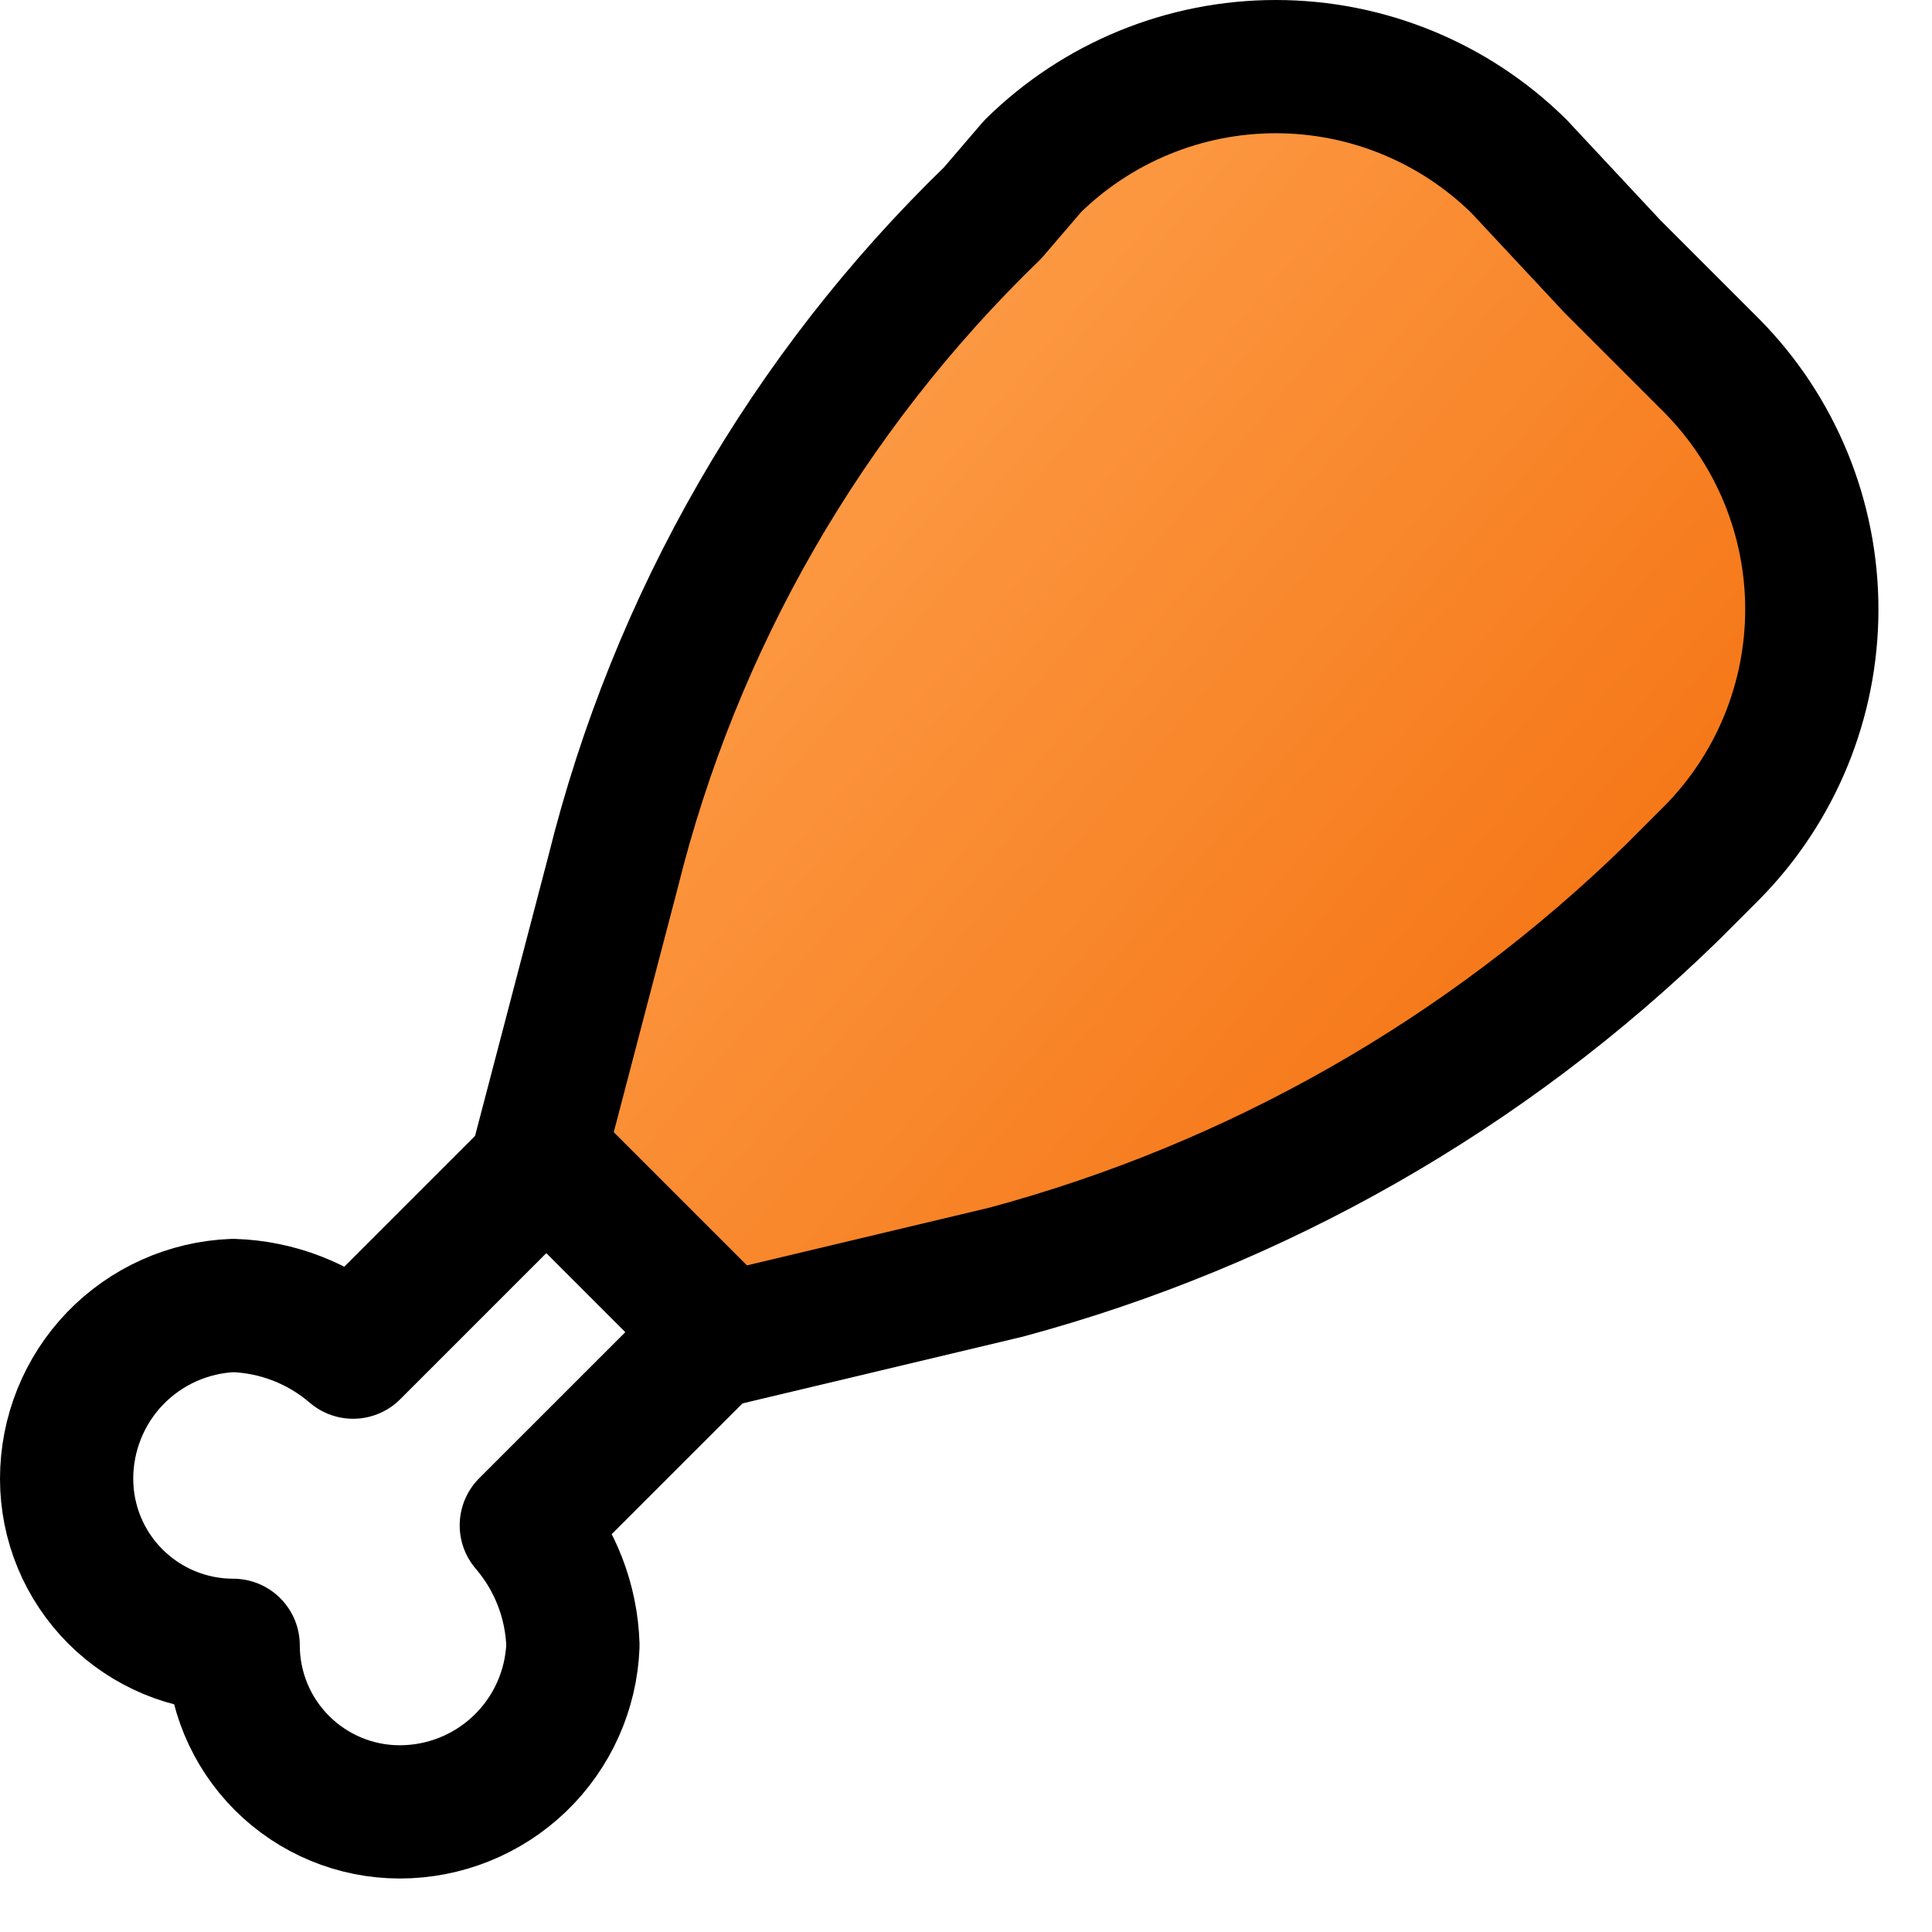
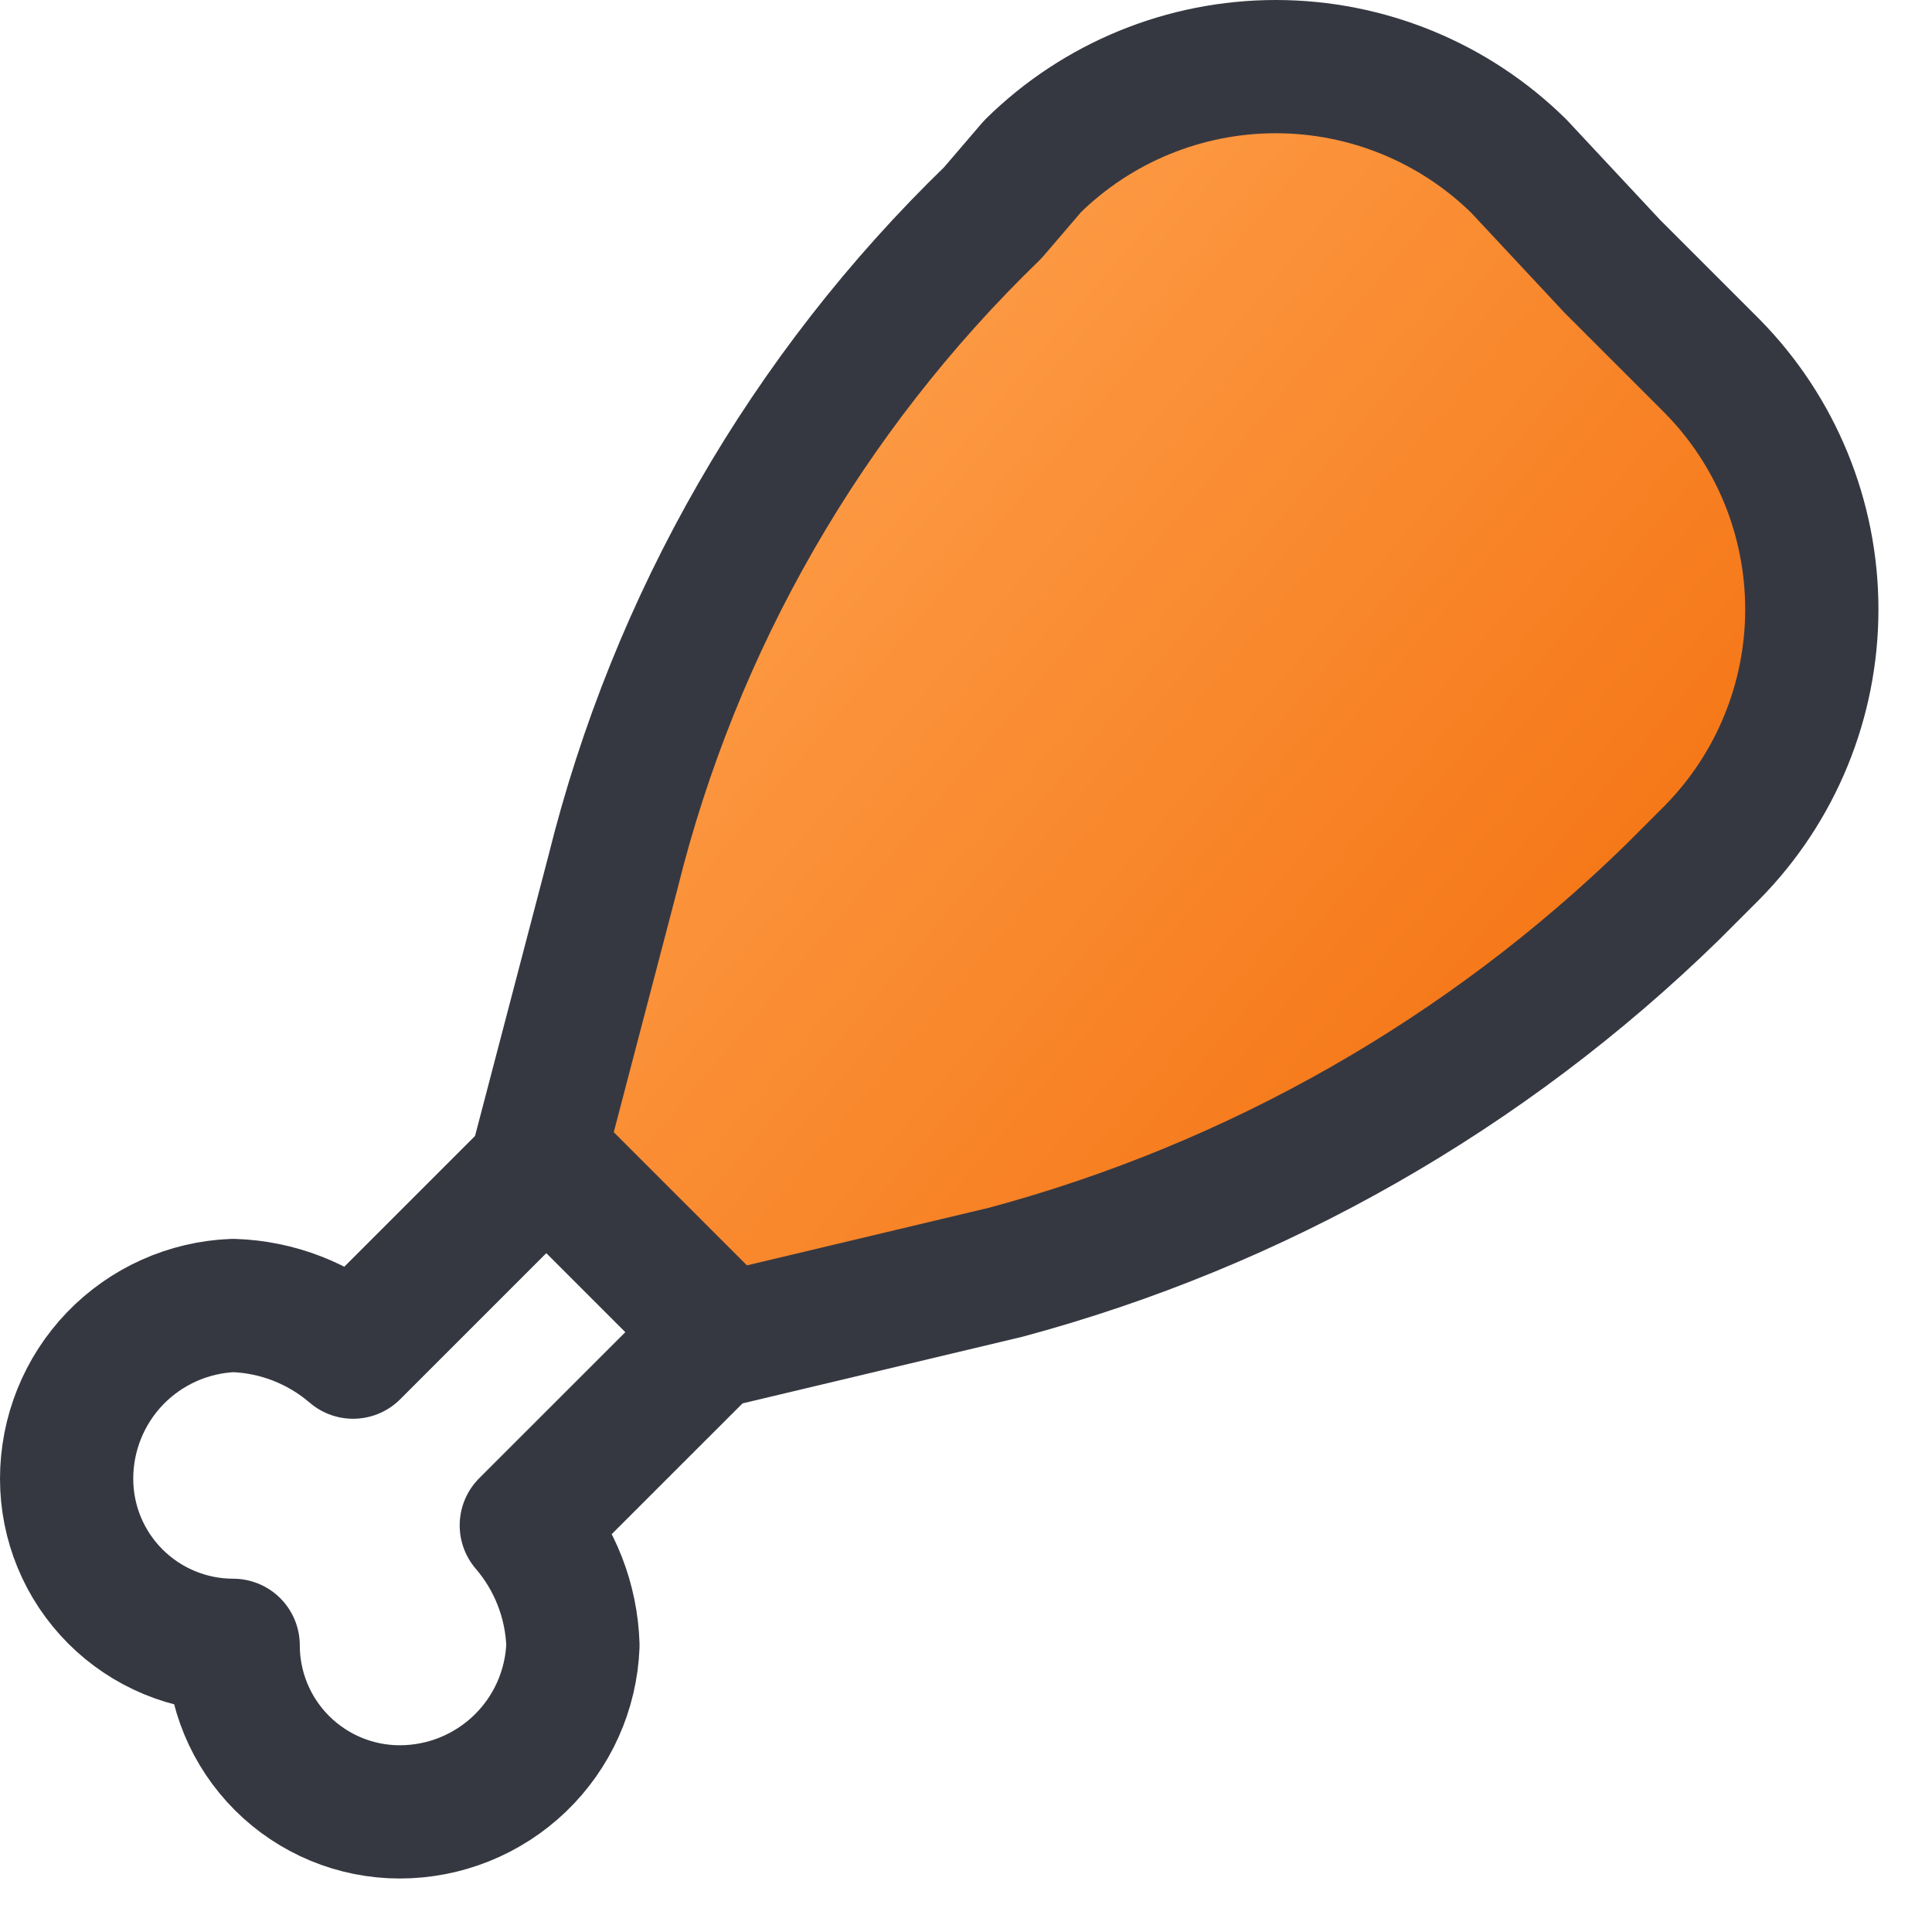
<svg xmlns="http://www.w3.org/2000/svg" width="29" height="29" viewBox="0 0 29 29" fill="none">
-   <path d="M10.8 19.997L7.9 22.896C8.332 23.399 8.579 24.034 8.6 24.697C8.574 25.369 8.289 26.005 7.804 26.471C7.319 26.937 6.673 27.197 6 27.197C5.337 27.197 4.701 26.933 4.232 26.464C3.763 25.995 3.5 25.36 3.5 24.697C2.837 24.697 2.201 24.433 1.732 23.964C1.263 23.495 1 22.86 1 22.197C1 21.524 1.26 20.877 1.726 20.392C2.192 19.908 2.828 19.622 3.5 19.596C4.162 19.617 4.798 19.864 5.3 20.296L8.2 17.396" stroke="black" stroke-width="2" stroke-linecap="round" stroke-linejoin="round" />
-   <path d="M24.2 3.996L25.7 5.496C26.659 6.469 27.196 7.78 27.196 9.146C27.196 10.512 26.659 11.823 25.7 12.796L25.1 13.396C22.309 16.12 18.866 18.083 15.1 19.096L10.9 20.096L9.5 18.696L8.1 17.296L9.2 13.096C10.134 9.327 12.109 5.896 14.9 3.196L15.5 2.496C16.473 1.537 17.784 1 19.15 1C20.516 1 21.827 1.537 22.8 2.496L24.2 3.996Z" fill="url(#paint0_linear_456_1230)" stroke="black" stroke-width="2" stroke-linecap="round" stroke-linejoin="round" />
+   <path d="M10.8 19.997L7.9 22.896C8.332 23.399 8.579 24.034 8.6 24.697C8.574 25.369 8.289 26.005 7.804 26.471C7.319 26.937 6.673 27.197 6 27.197C5.337 27.197 4.701 26.933 4.232 26.464C3.763 25.995 3.5 25.36 3.5 24.697C2.837 24.697 2.201 24.433 1.732 23.964C1.263 23.495 1 22.86 1 22.197C1 21.524 1.26 20.877 1.726 20.392C2.192 19.908 2.828 19.622 3.5 19.596C4.162 19.617 4.798 19.864 5.3 20.296L8.2 17.396" stroke="#363841" stroke-width="2" stroke-linecap="round" stroke-linejoin="round" />
+   <path d="M24.2 3.996L25.7 5.496C26.659 6.469 27.196 7.78 27.196 9.146C27.196 10.512 26.659 11.823 25.7 12.796L25.1 13.396C22.309 16.12 18.866 18.083 15.1 19.096L10.9 20.096L9.5 18.696L8.1 17.296L9.2 13.096C10.134 9.327 12.109 5.896 14.9 3.196L15.5 2.496C16.473 1.537 17.784 1 19.15 1C20.516 1 21.827 1.537 22.8 2.496L24.2 3.996Z" fill="url(#paint0_linear_456_1230)" stroke="#363841" stroke-width="2" stroke-linecap="round" stroke-linejoin="round" />
  <defs>
    <linearGradient id="paint0_linear_456_1230" x1="8.166" y1="3.97" x2="27.223" y2="20.079" gradientUnits="userSpaceOnUse">
      <stop stop-color="#FFA654" />
      <stop offset="1" stop-color="#F26702" />
    </linearGradient>
  </defs>
</svg>
